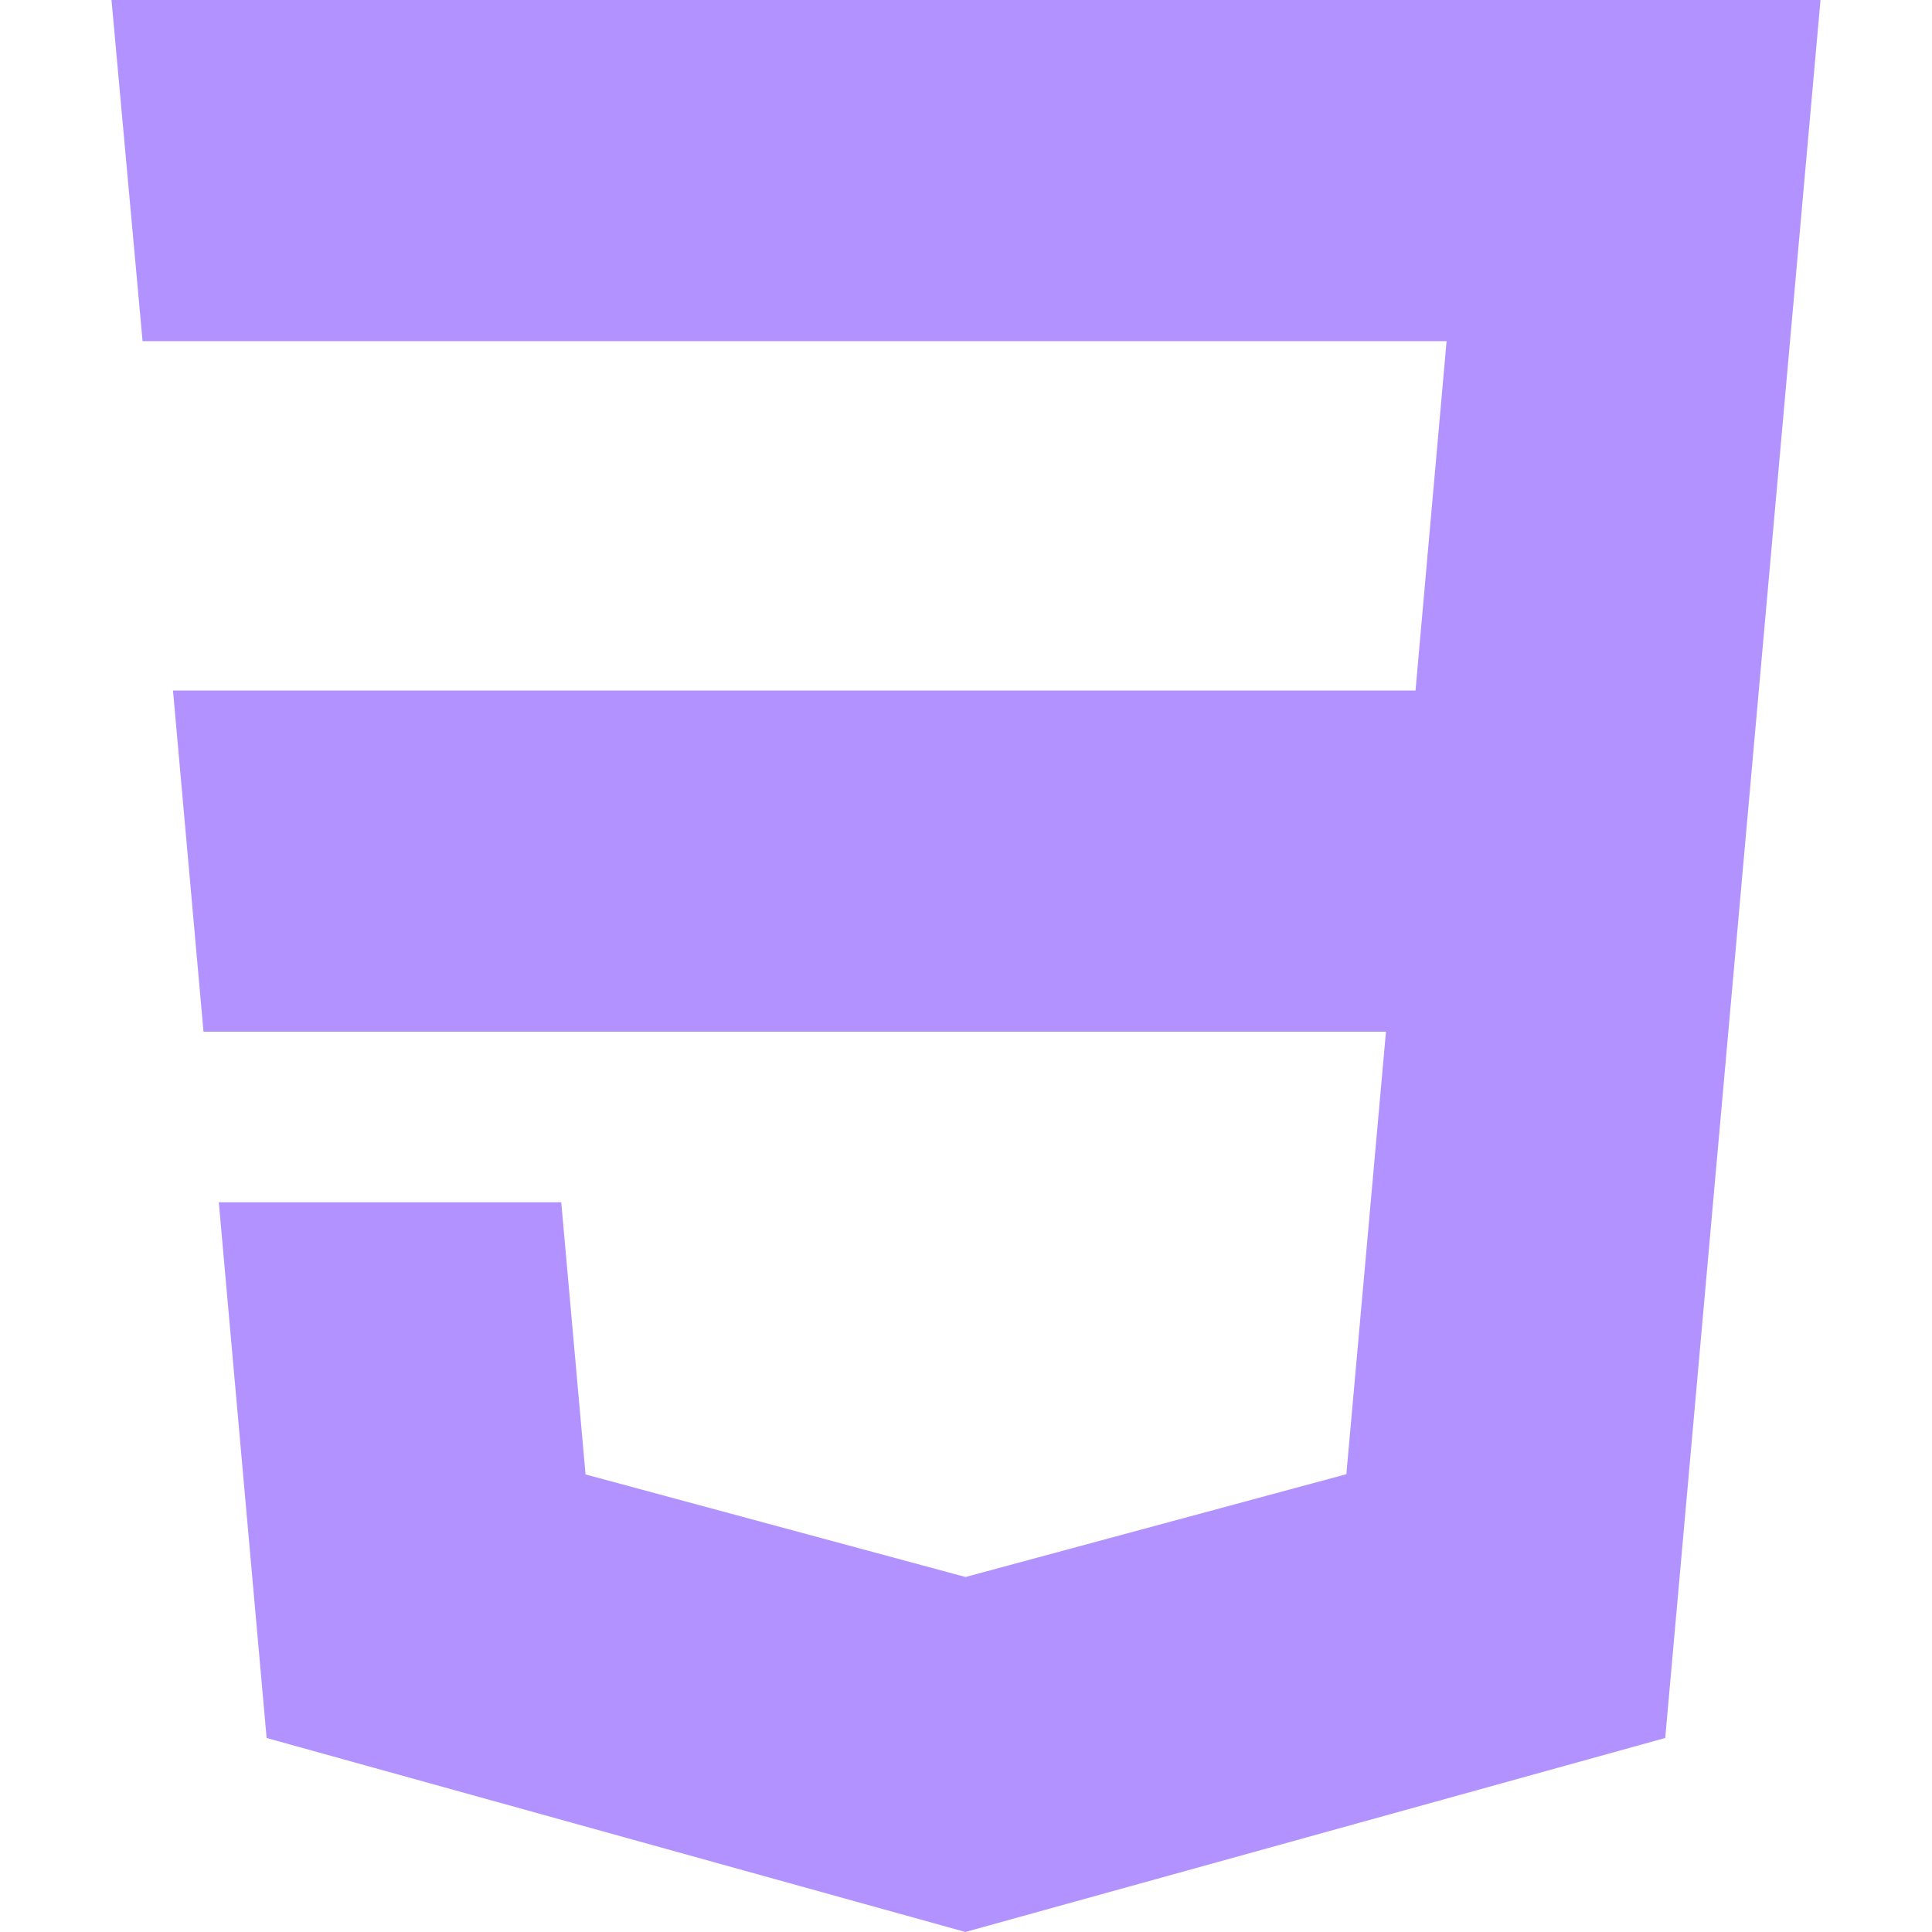
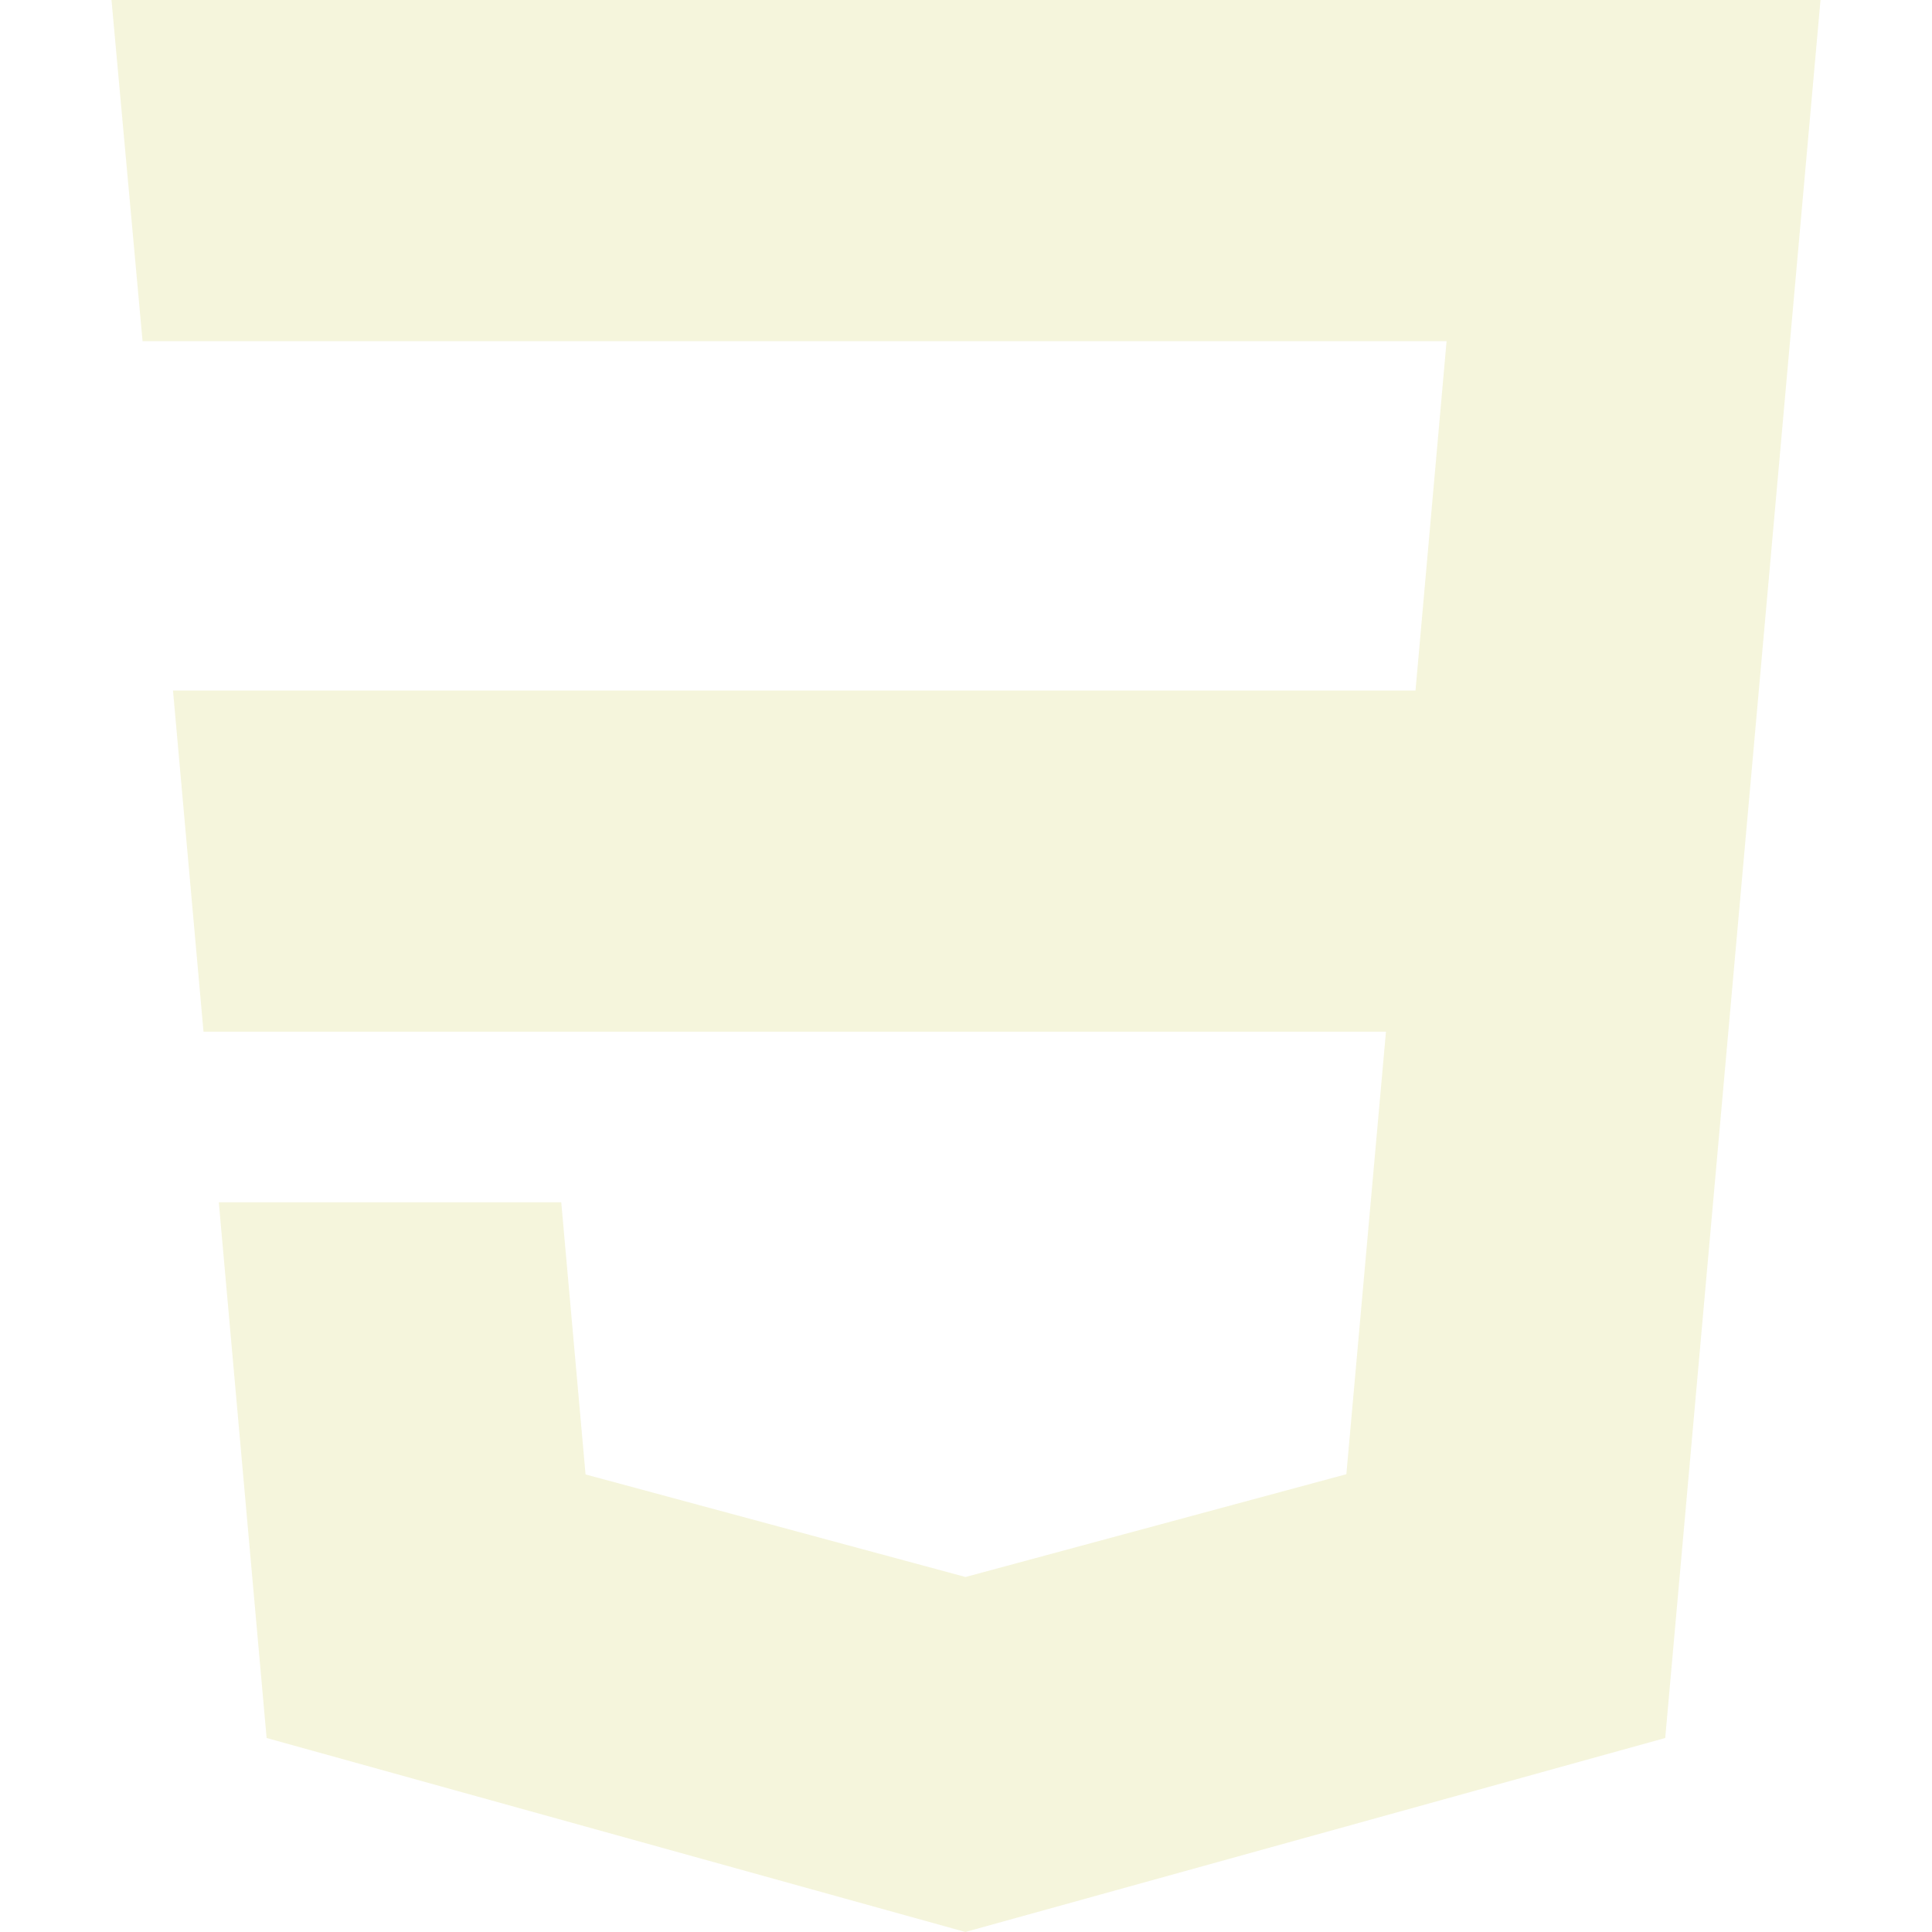
<svg xmlns="http://www.w3.org/2000/svg" version="1.1" id="Capa_1" x="0px" y="0px" viewBox="0 0 24 24" style="enable-background:new 0 0 24 24;" xml:space="preserve" width="512" height="512">
-   <polygon fill="#B292FF" points="6.972,14.935 7.274,18.316 11.994,19.59 11.998,19.589 11.998,19.589 16.725,18.313 17.217,12.816 2.528,12.816   2.149,8.578 17.584,8.578 17.97,4.238 1.771,4.238 1.385,0 22.615,0 20.686,21.59 12.013,23.994 12.013,23.995 11.993,24   3.312,21.59 2.718,14.935 " />
+   <polygon fill="beige" points="6.972,14.935 7.274,18.316 11.994,19.59 11.998,19.589 11.998,19.589 16.725,18.313 17.217,12.816 2.528,12.816   2.149,8.578 17.584,8.578 17.97,4.238 1.771,4.238 1.385,0 22.615,0 20.686,21.59 12.013,23.994 12.013,23.995 11.993,24   3.312,21.59 2.718,14.935 " />
</svg>
